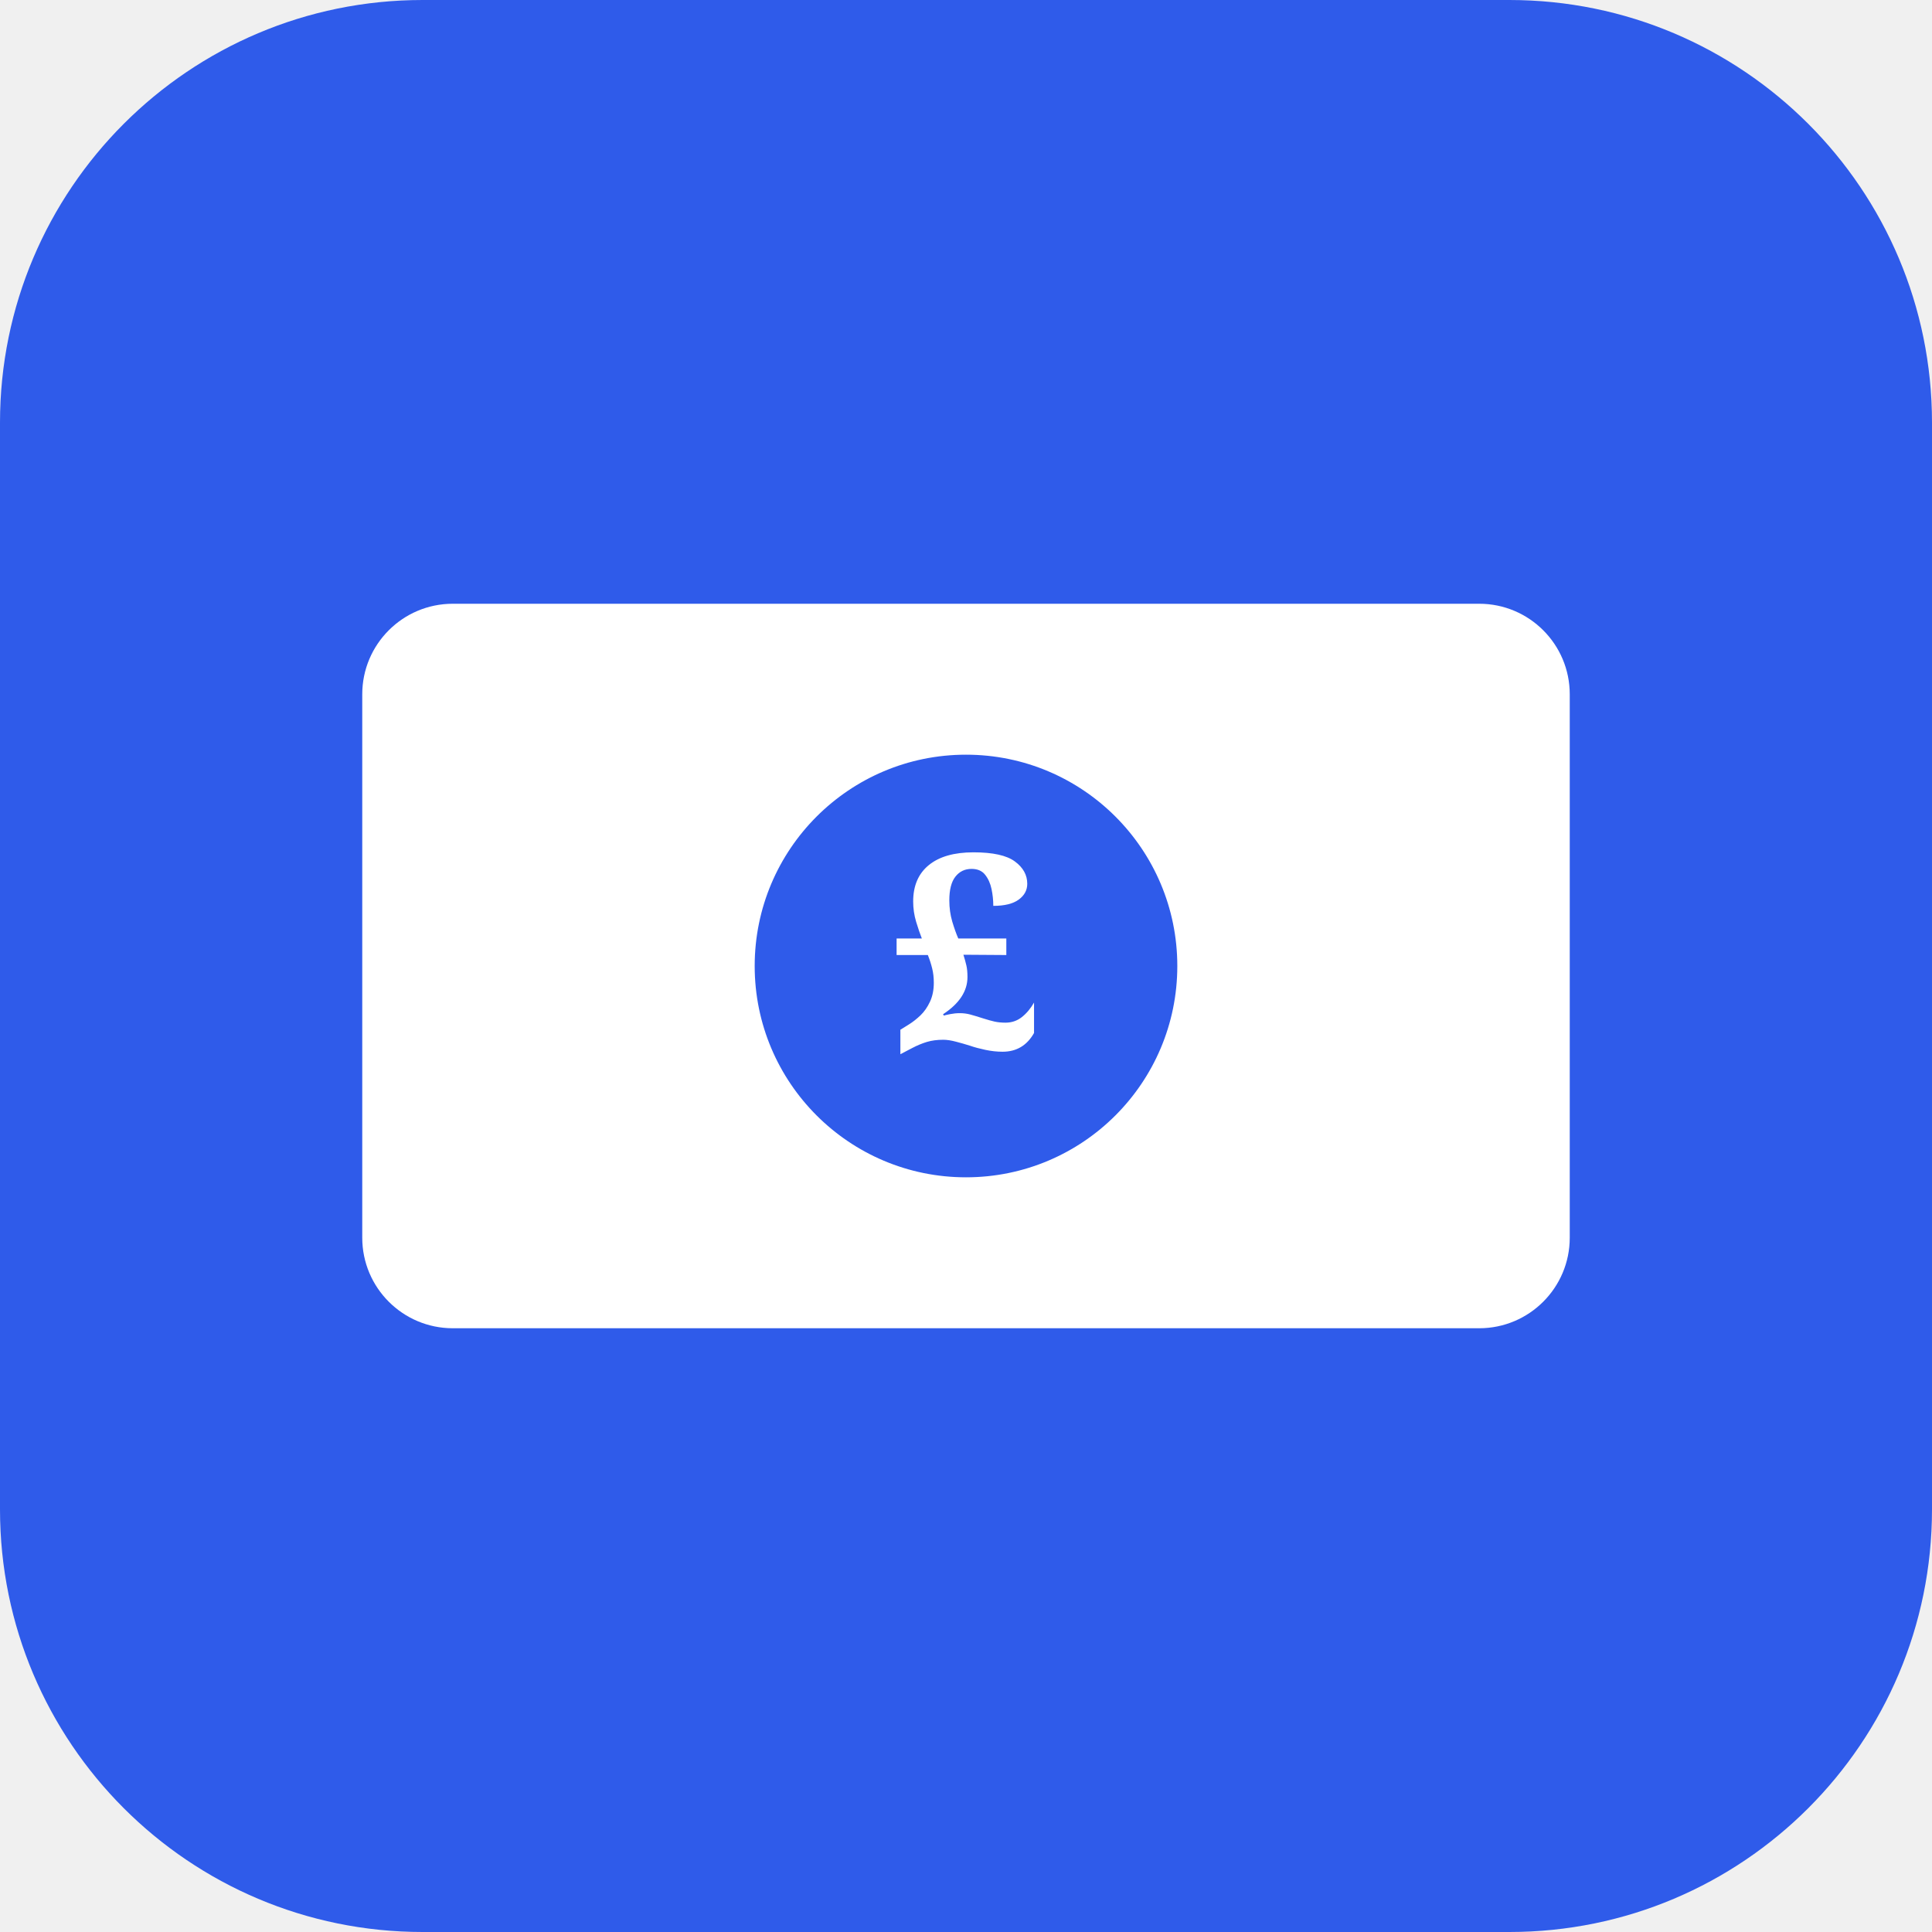
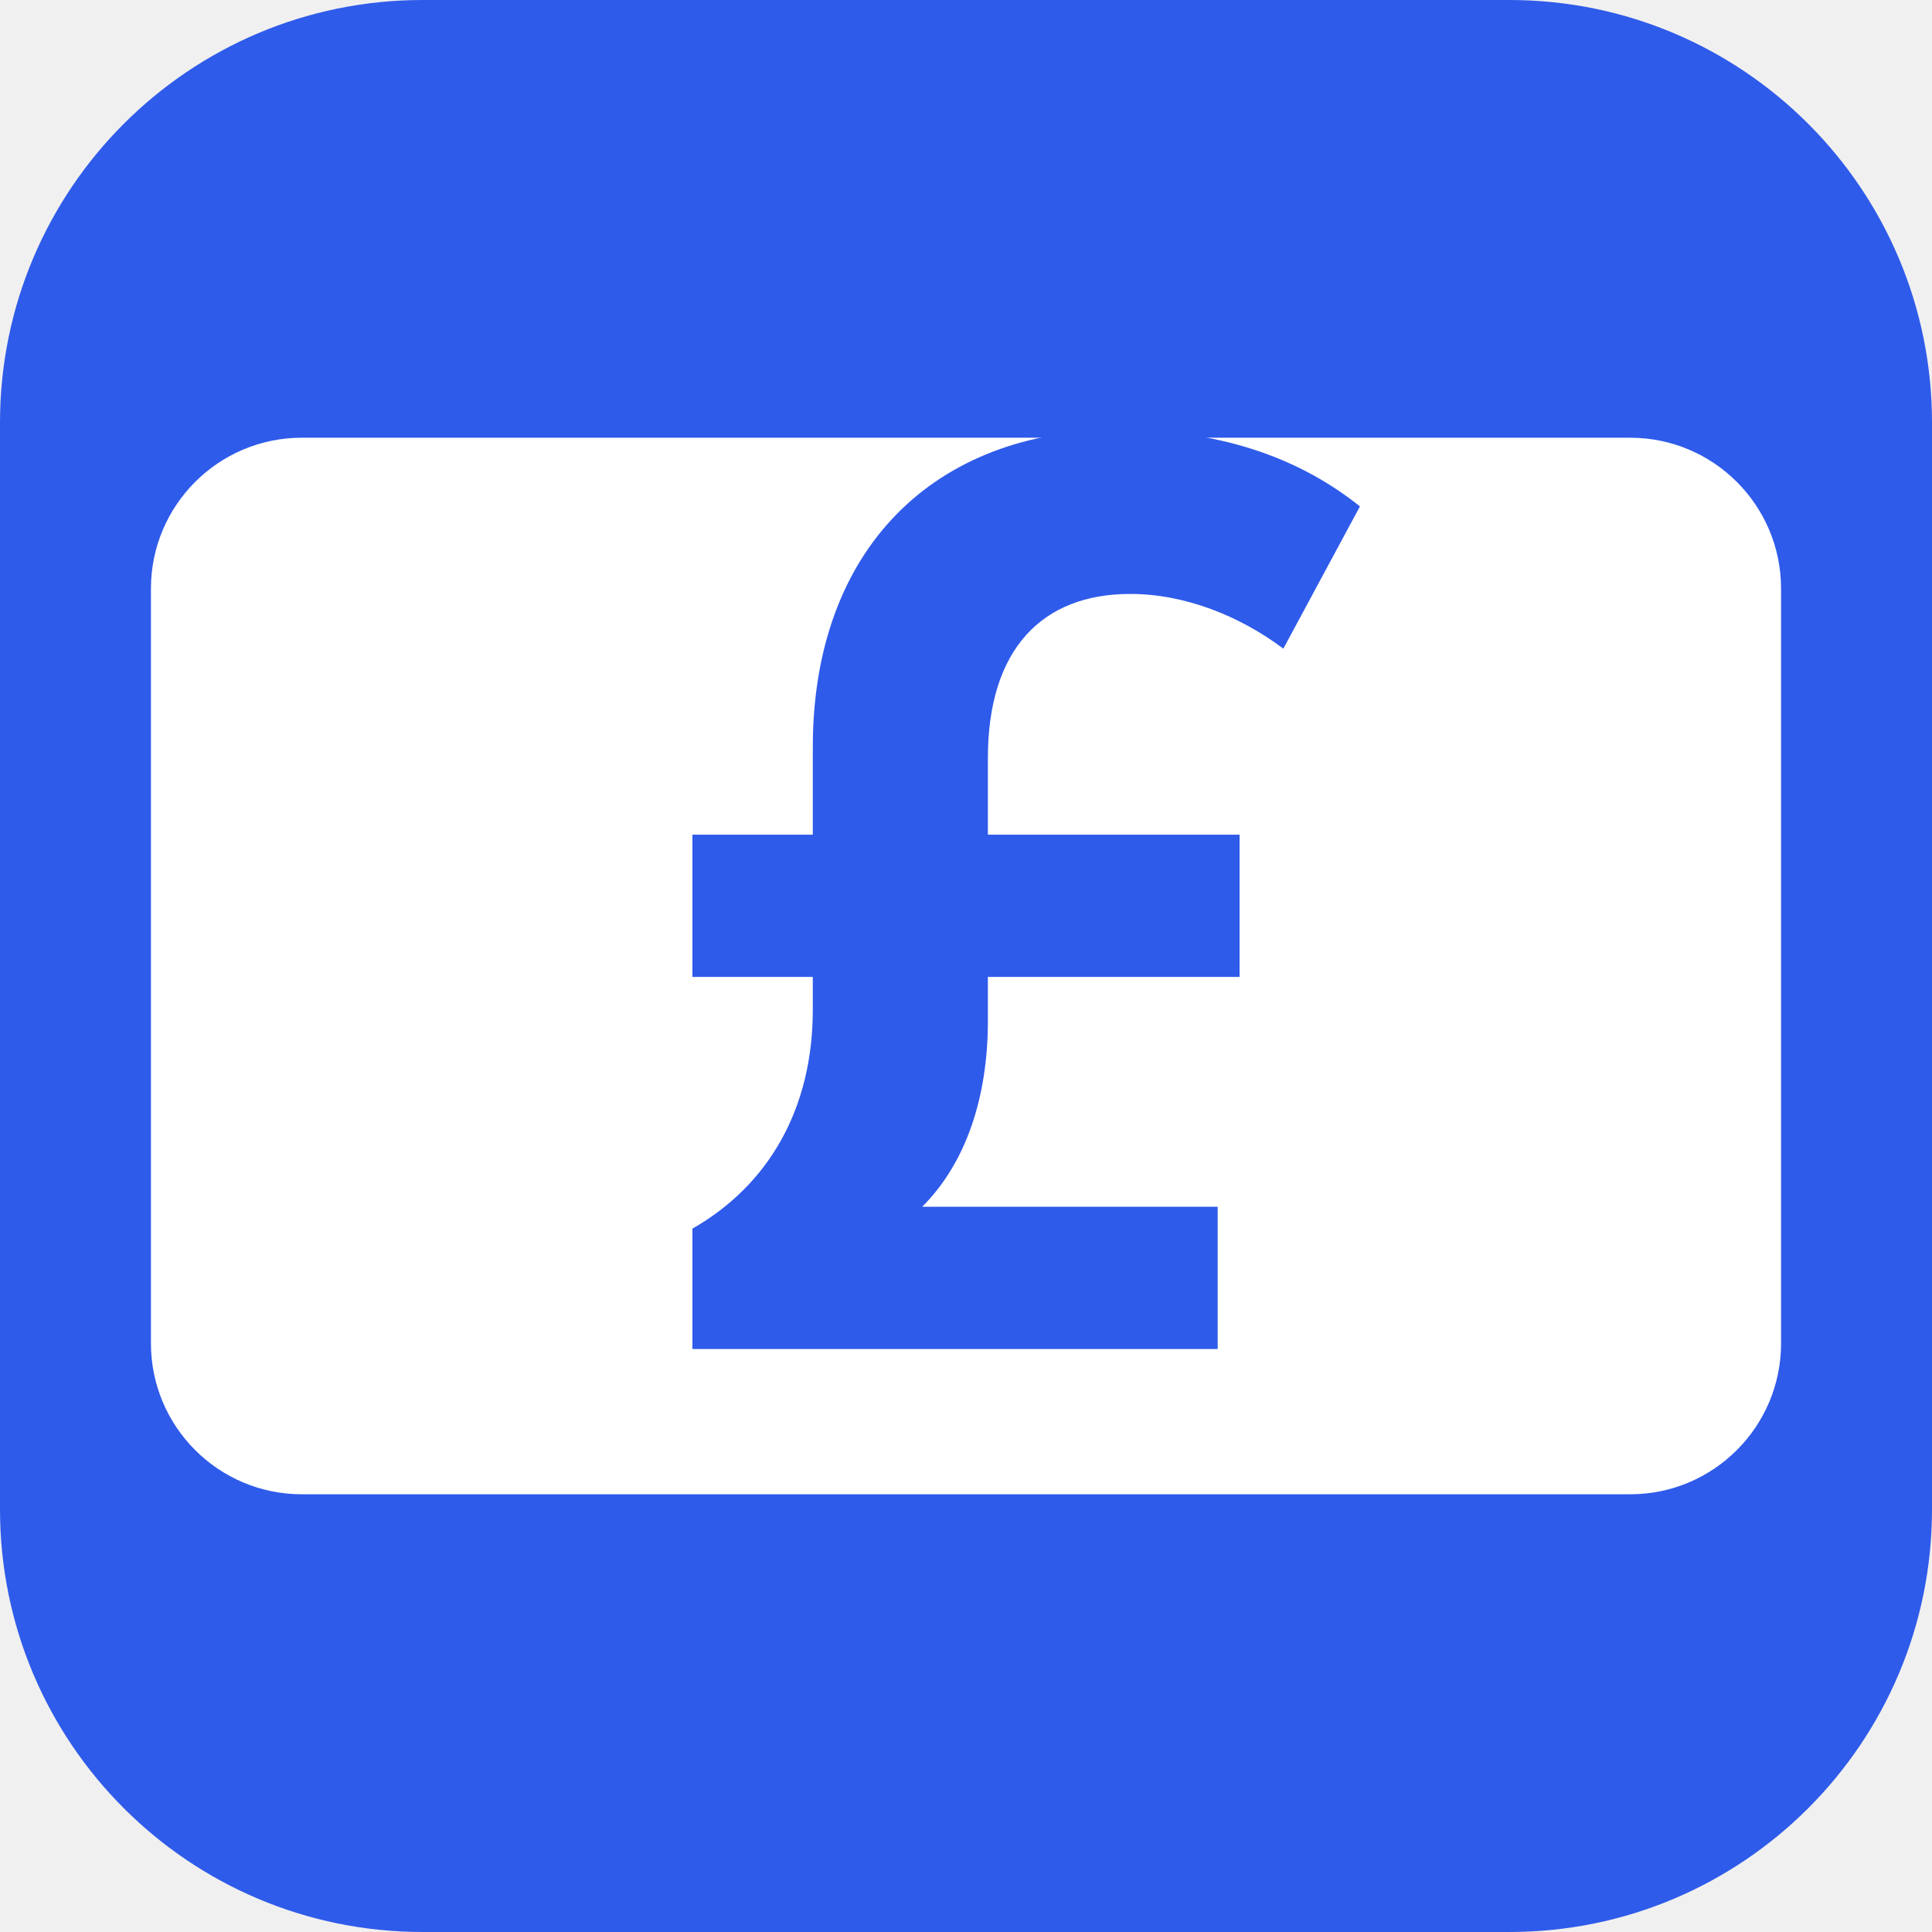
<svg xmlns="http://www.w3.org/2000/svg" viewBox="0 0 512 512">
  <rect width="512" height="512" rx="112" fill="#2f5bea" />
-   <rect x="96" y="160" width="320" height="192" rx="24" fill="#ffffff" />
-   <circle cx="256" cy="256" r="56" fill="#2f5bea" />
-   <text x="256" y="278" font-family="Georgia, serif" font-size="72" font-weight="700" fill="#ffffff" text-anchor="middle">£</text>
+   <rect x="40" y="116" width="432" height="280" rx="40" fill="#ffffff" />
+   <path transform="translate(256 256) scale(1.45) translate(-246 -246)" d="M292 316h-96v-22c14-8 22-22 22-40v-6h-22v-26h22v-16c0-36 22-58 56-58 20 0 34 6 44 14l-14 26c-8-6-18-10-28-10-16 0-26 10-26 30v14h46v26h-46v8c0 14-4 26-12 34h54z" fill="#2f5bea" />
</svg>
